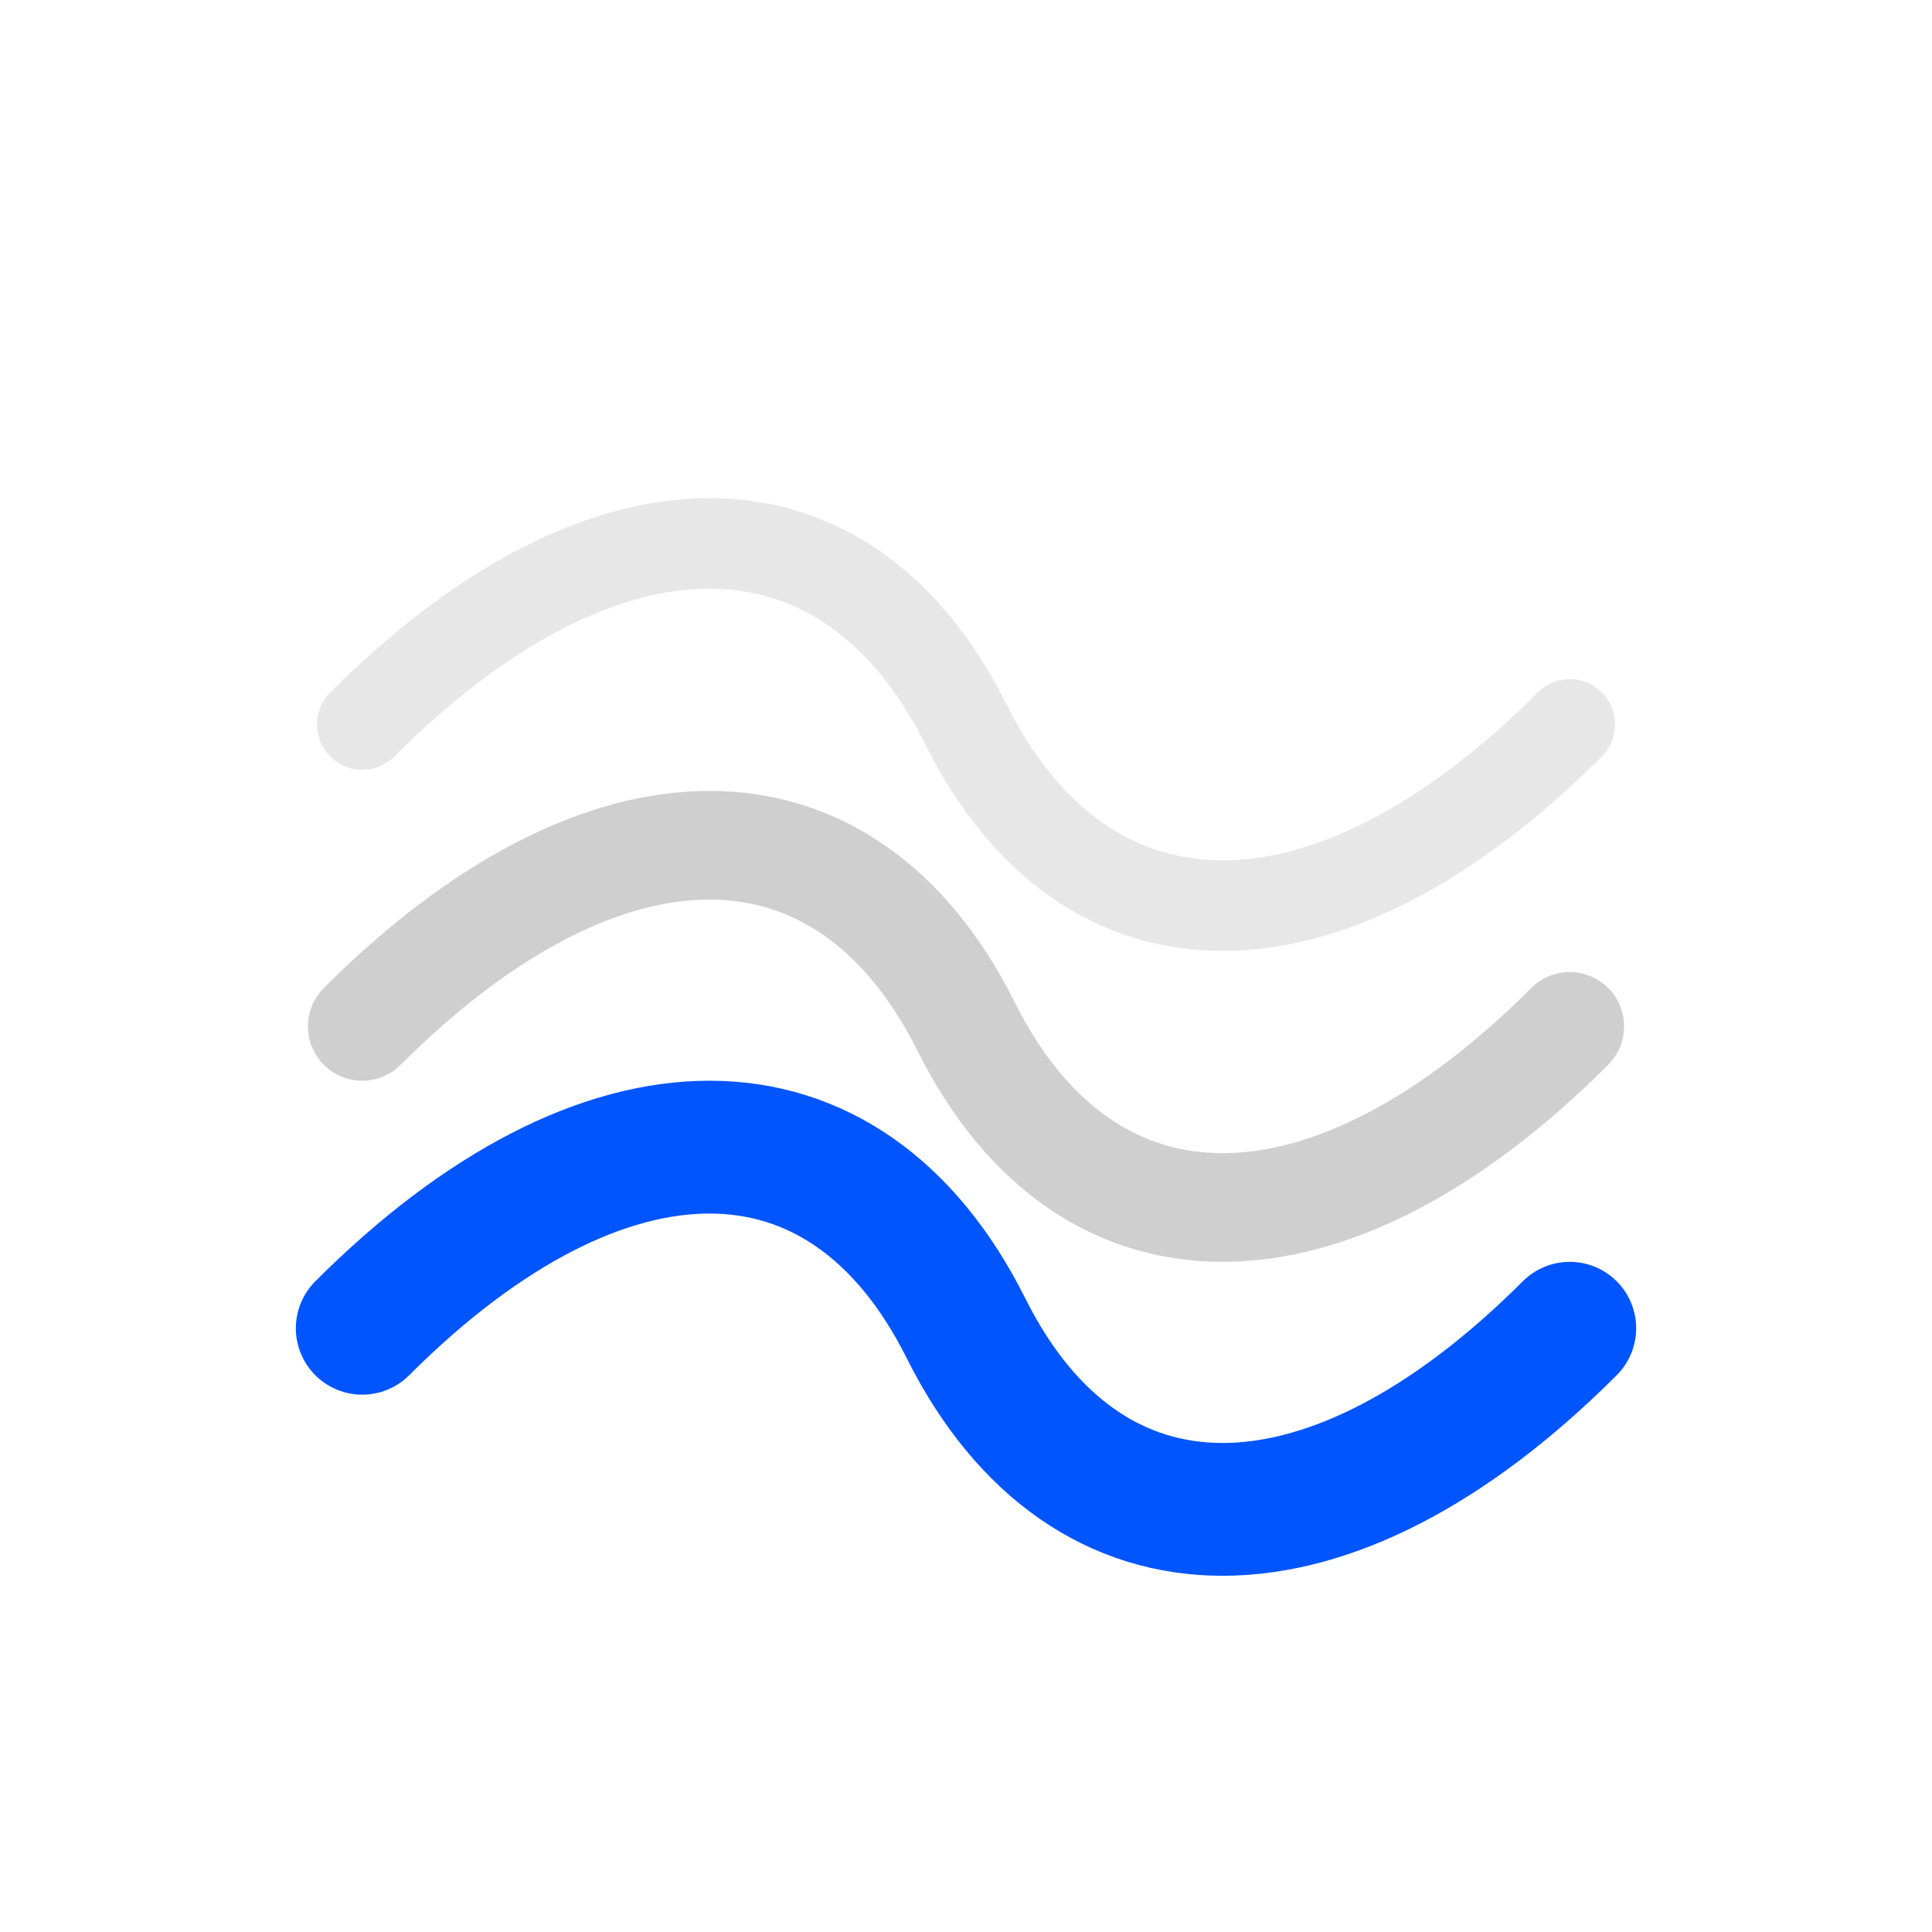
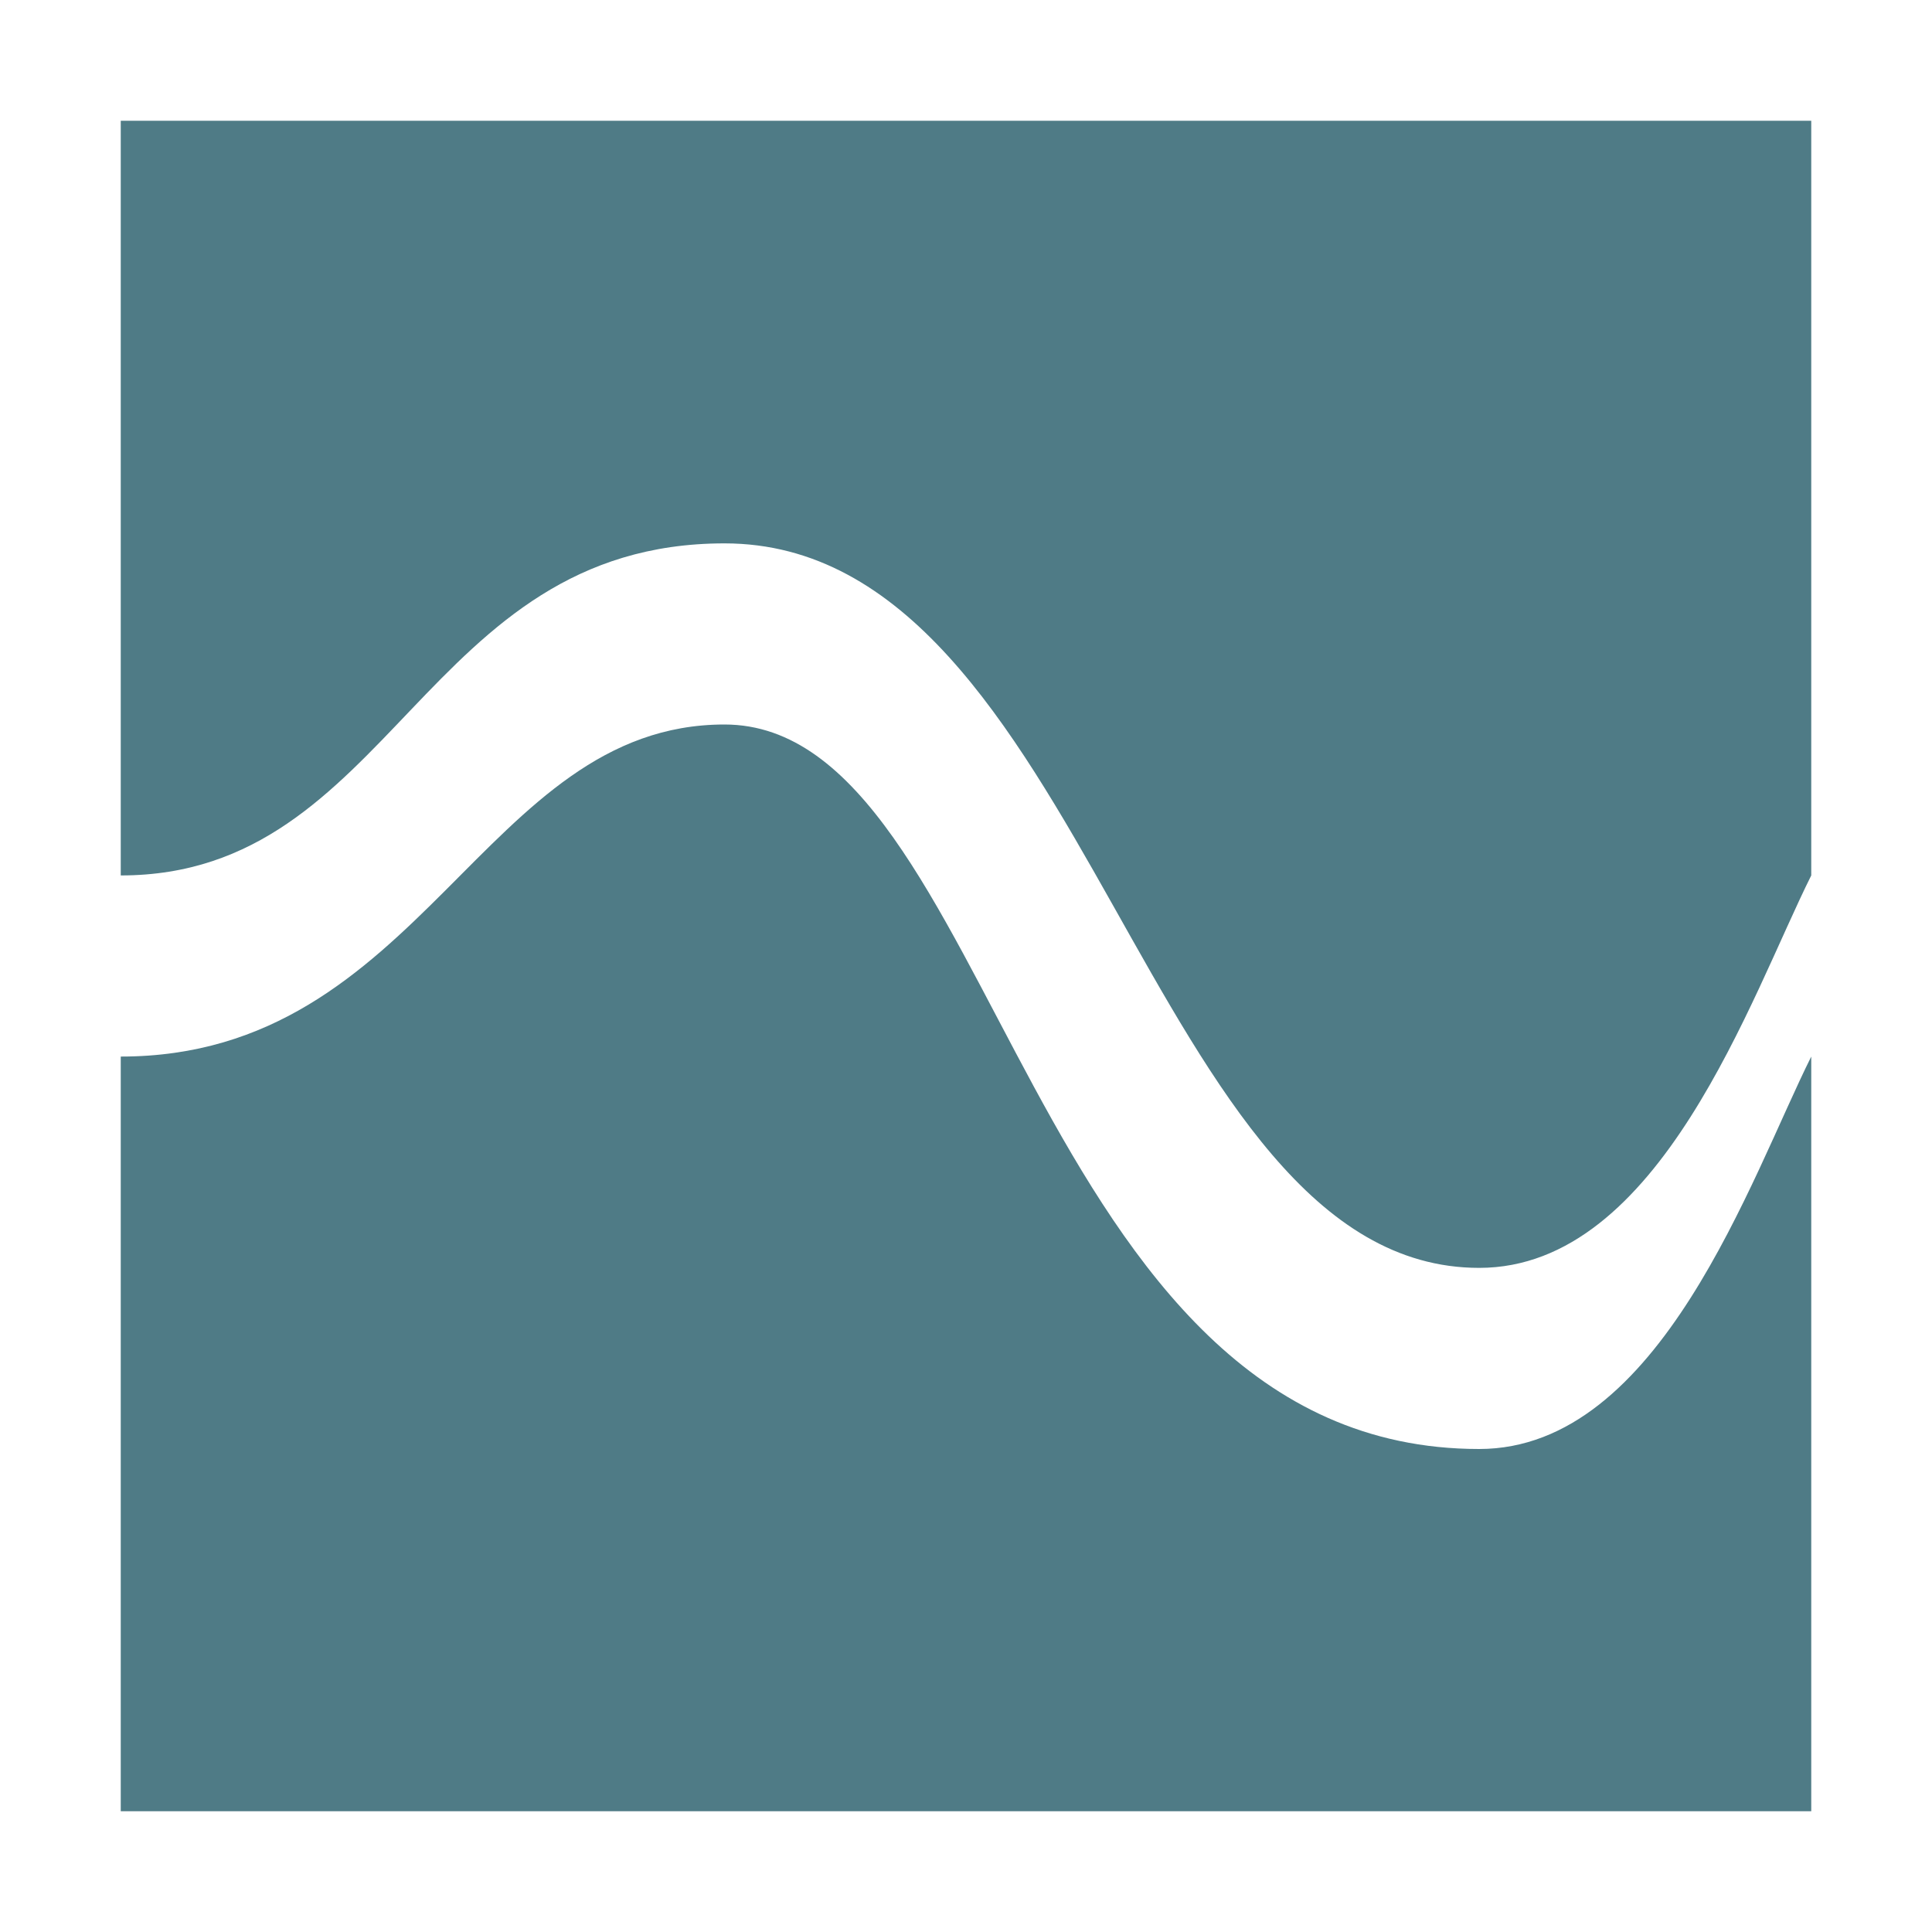
- <svg xmlns="http://www.w3.org/2000/svg" viewBox="0 0 32 32" fill="none">
-   <path d="M6 12 C10 8, 14 8, 16 12 C18 16, 22 16, 26 12" stroke="#888" stroke-width="1.5" stroke-linecap="round" opacity="0.2" />
-   <path d="M6 17 C10 13, 14 13, 16 17 C18 21, 22 21, 26 17" stroke="#888" stroke-width="1.8" stroke-linecap="round" opacity="0.4" />
-   <path d="M6 22 C10 18, 14 18, 16 22 C18 26, 22 26, 26 22" stroke="#0055FF" stroke-width="2.2" stroke-linecap="round" />
+ <svg xmlns="http://www.w3.org/2000/svg" width="32" height="32" viewBox="0 0 64 64" role="img" aria-label="TideSurf">
+   <path fill="#4F7B86" fill-rule="evenodd" d="M4 4H60V60H4ZM4 29C13 29 14 18 24 18C36 18 38 42 49 42C55 42 58 33 60 29V35C58 39 55 48 49 48C34 48 33 24 24 24C16 24 14 35 4 35Z" />
</svg>
